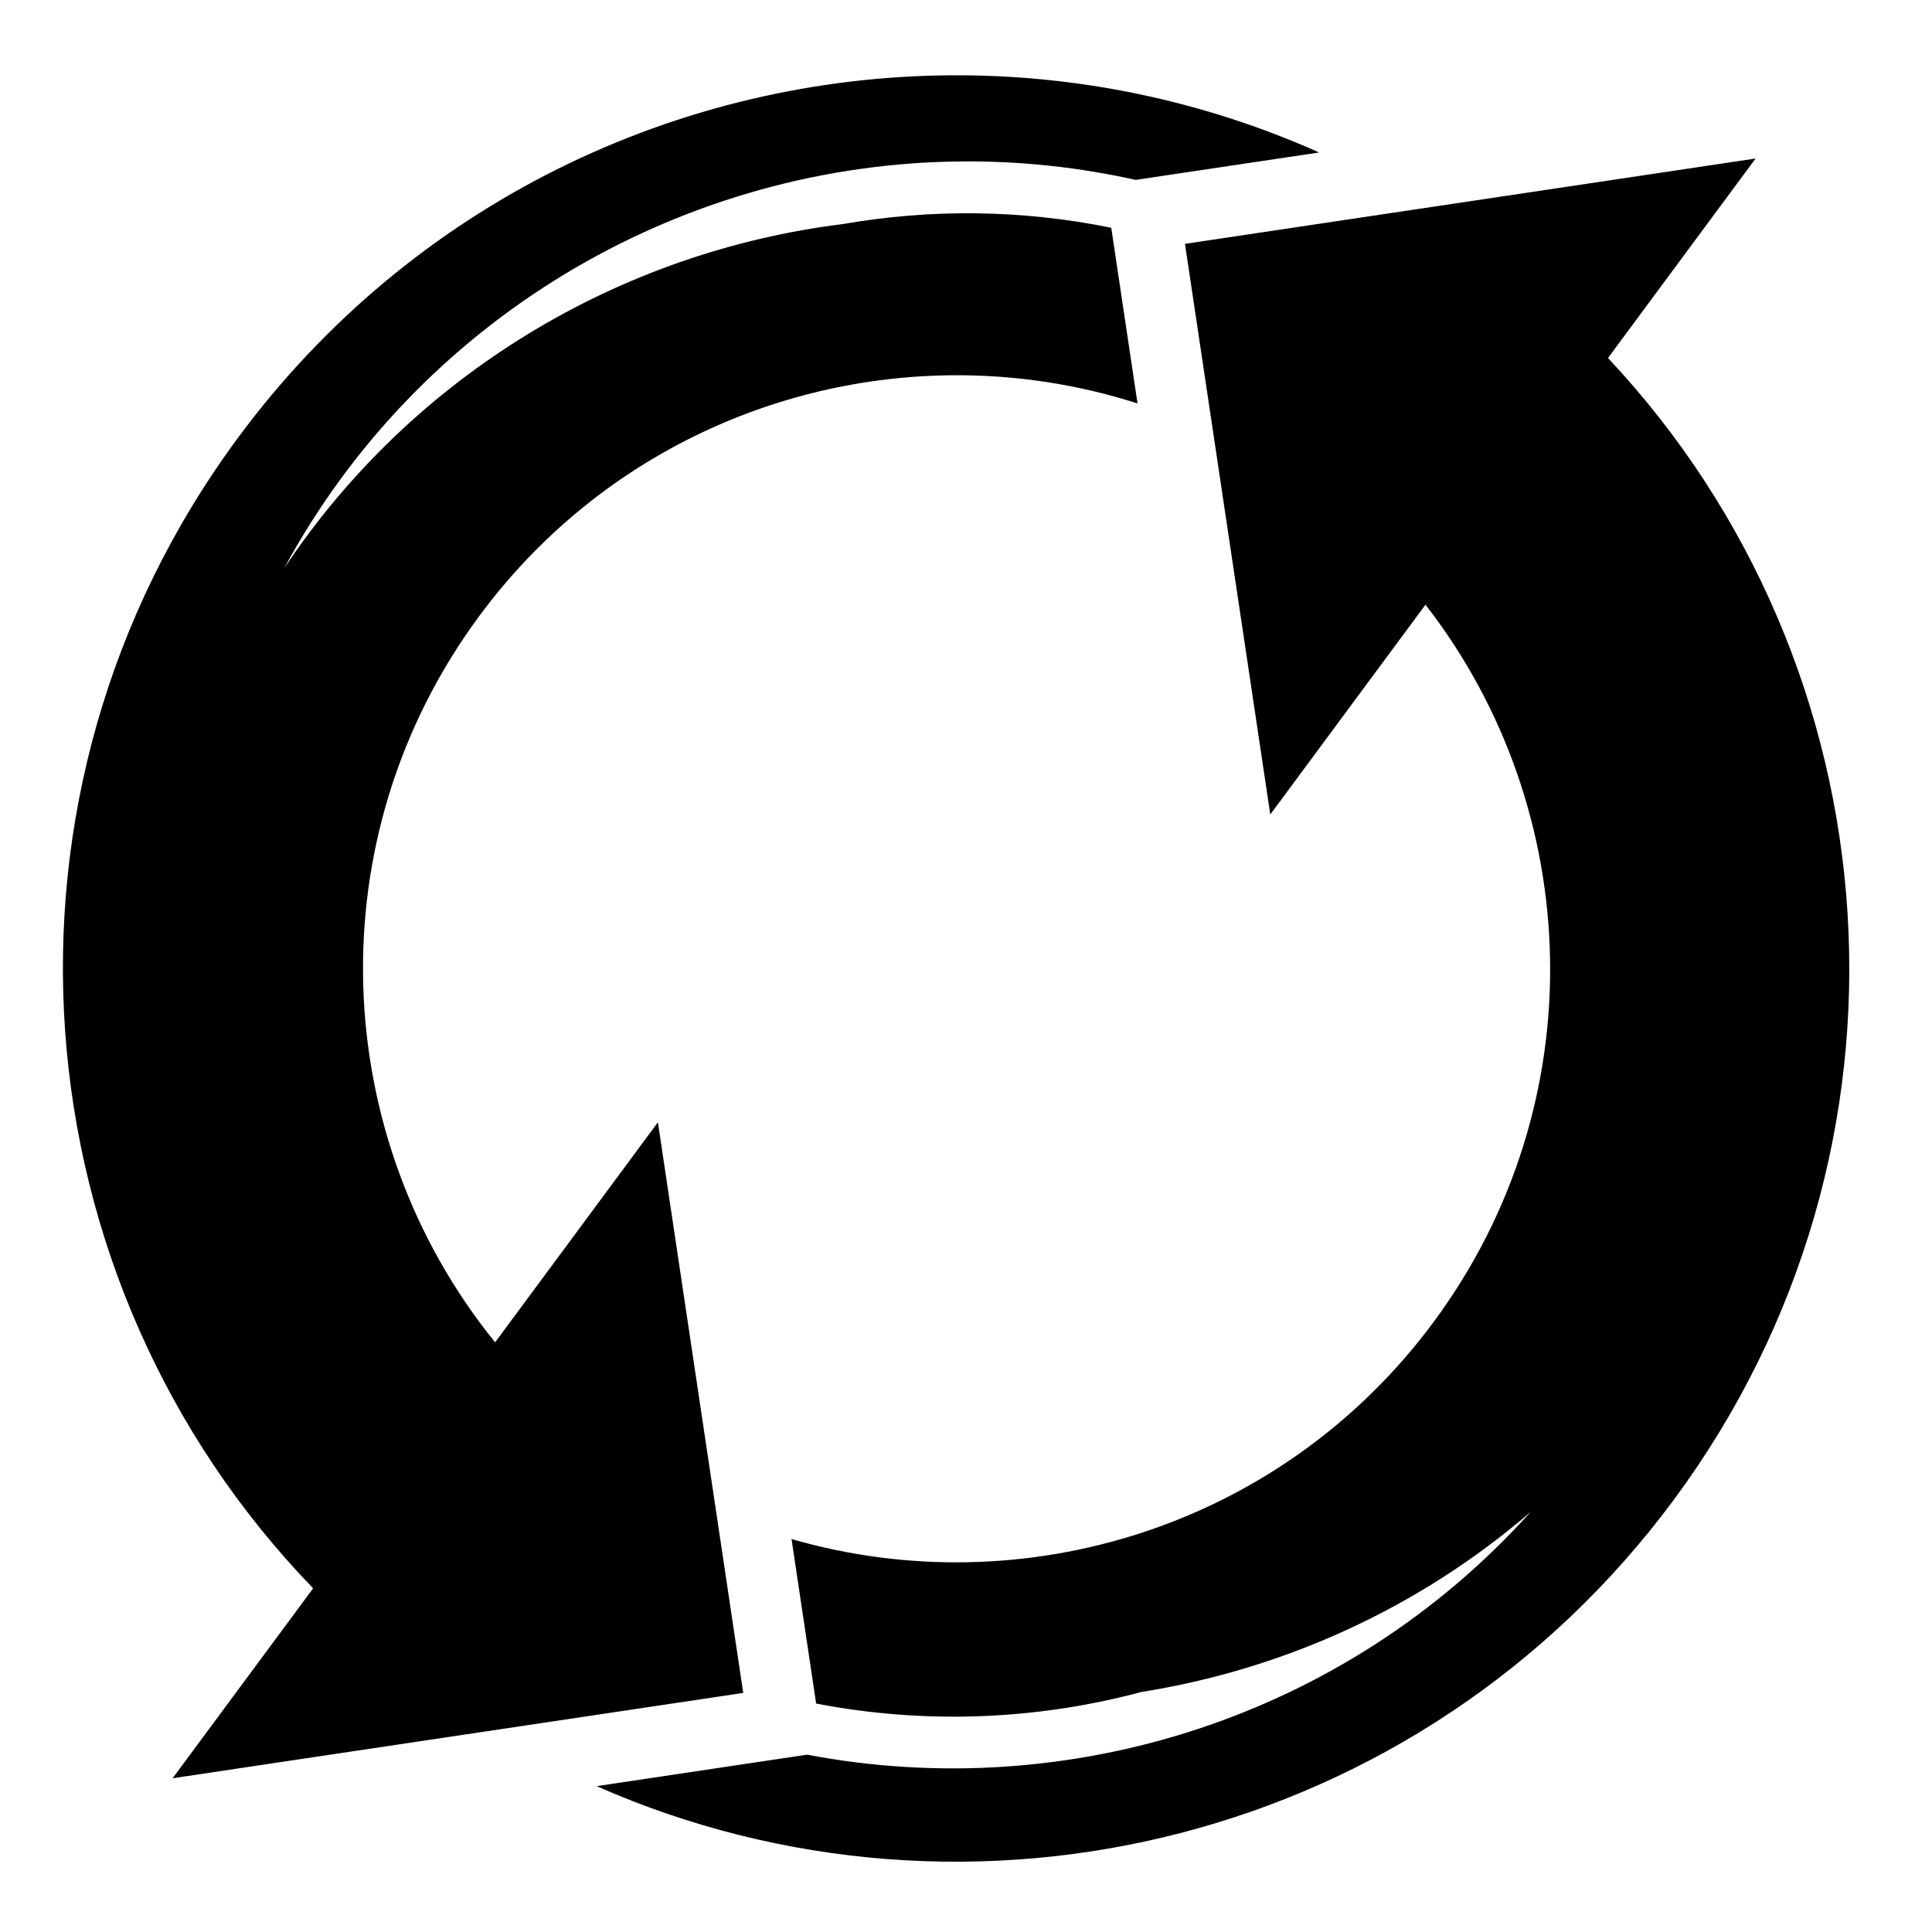
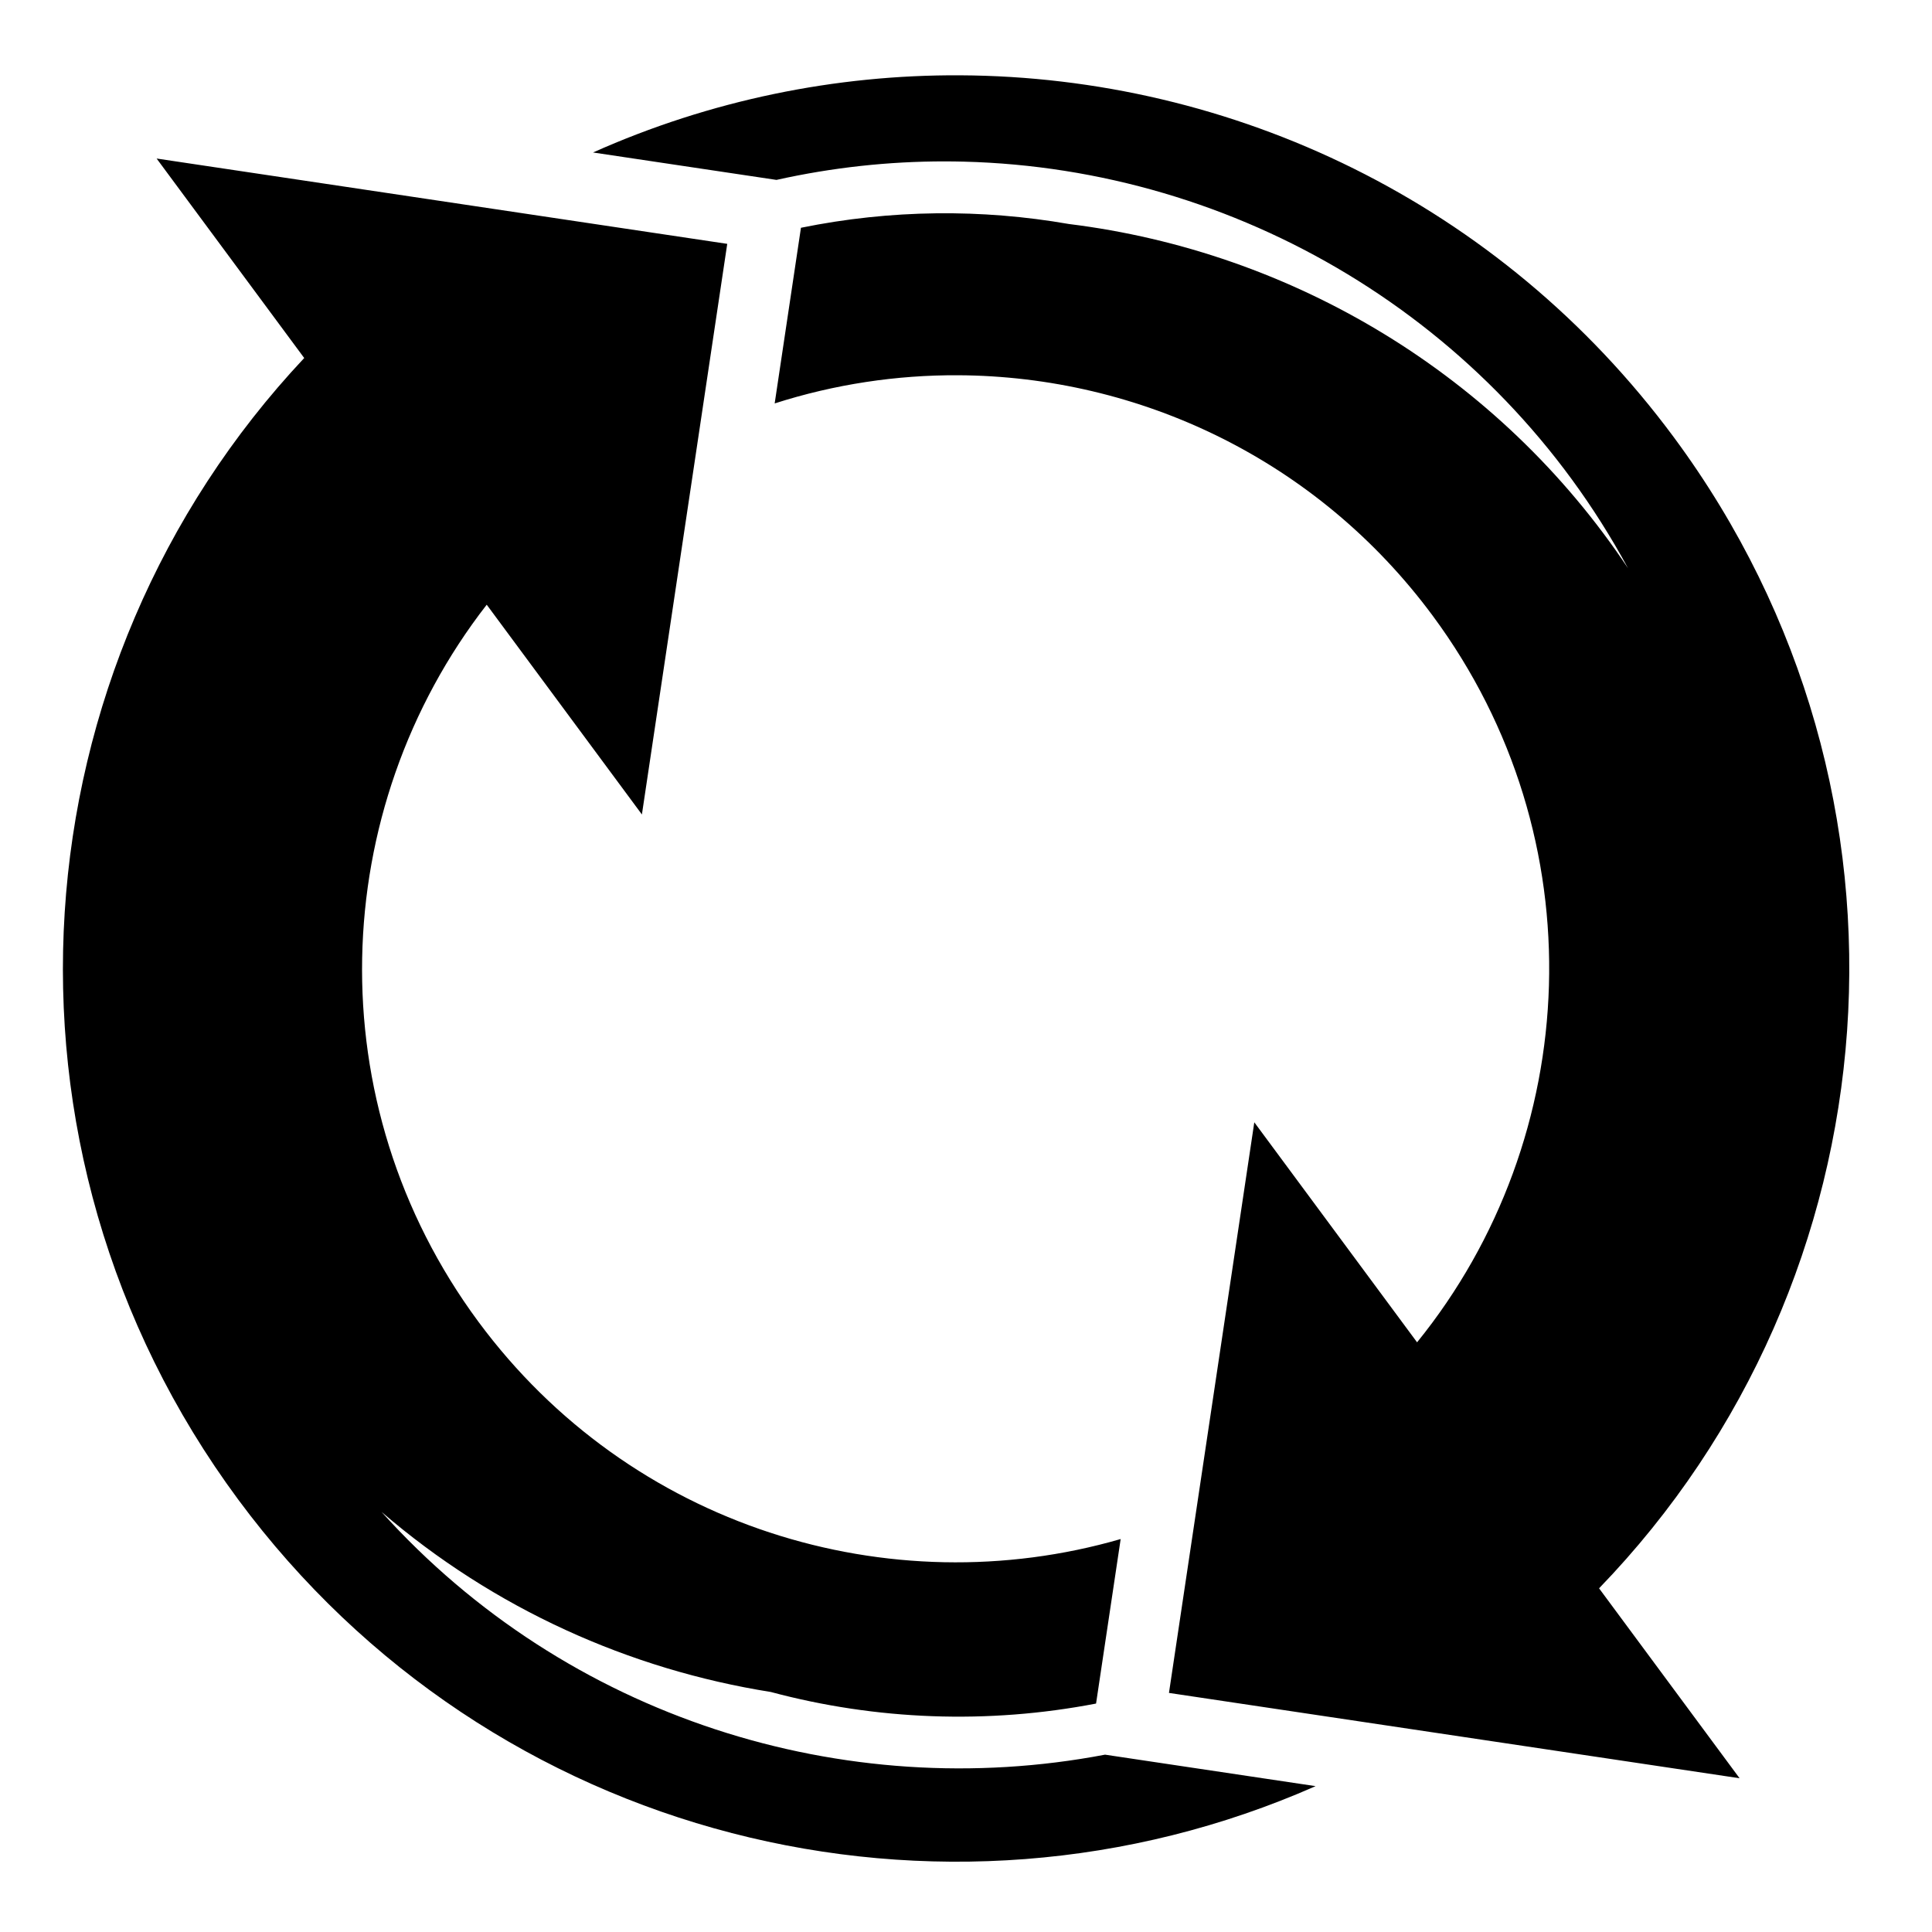
- <svg xmlns="http://www.w3.org/2000/svg" width="256" height="256" viewBox="0 0 512 512">
-   <path fill="#000" d="M252.314 19.957c-72.036.363-142.99 33.534-189.18 95.97-69.83 94.39-59.125 223.32 19.85 304.993l-37.238 50.332 151.22-22.613L174.35 297.42l-43.137 58.308c-44.08-54.382-47.723-133.646-4.16-192.53 30.676-41.466 77.863-63.504 125.758-63.753 16.344-.085 32.766 2.382 48.645 7.467l-6.963-46.55c-23.858-4.86-47.908-5.026-71.017-.997-59.232 7.322-113.994 39.918-148.157 91.215 35.65-65.89 103.774-105.918 176.043-107.744 1.673-.042 3.347-.063 5.023-.065 14.8-.01 29.748 1.596 44.597 4.905l48.608-7.268c-31.14-13.906-64.32-20.62-97.274-20.453zm212.93 22.055l-151.217 22.61 22.614 151.22 41.126-55.588c42.204 54.29 45.092 132.048 2.187 190.043-40.22 54.367-108.82 75.32-170.19 57.566l6.522 43.598c28.726 5.533 58.236 4.414 86.203-3.07 37.448-5.957 73.34-22.05 103.16-47.728-49.196 54.65-122.615 77.514-191.744 64.34l-55.8 8.344c99.03 43.7 218.402 14.77 285.51-75.938 69.13-93.445 59.34-220.743-17.483-302.53l39.114-52.866z" />
+ <svg xmlns="http://www.w3.org/2000/svg" width="256" height="256" viewBox="0 0 512 512" version="1.1" id="svg1">
+   <defs id="defs1" />
+   <path fill="#000000" d="m 254.439,19.957 c 72.036,0.363 142.99,33.534 189.18,95.97 69.83,94.39 59.125,223.32 -19.85,304.993 l 37.238,50.332 -151.22,-22.613 22.616,-151.219 43.137,58.308 c 44.08,-54.382 47.723,-133.646 4.16,-192.53 -30.676,-41.466 -77.863,-63.504 -125.758,-63.753 -16.344,-0.085 -32.766,2.382 -48.645,7.467 l 6.963,-46.55 c 23.858,-4.86 47.908,-5.026 71.017,-0.997 59.232,7.322 113.994,39.918 148.157,91.215 C 395.784,84.69 327.66,44.662 255.391,42.836 c -1.673,-0.042 -3.347,-0.063 -5.023,-0.065 -14.8,-0.01 -29.748,1.596 -44.597,4.905 l -48.608,-7.268 c 31.14,-13.906 64.32,-20.62 97.274,-20.453 z m -212.93,22.055 151.217,22.61 -22.614,151.22 -41.126,-55.588 c -42.204,54.29 -45.092,132.048 -2.187,190.043 40.22,54.367 108.82,75.32 170.19,57.566 l -6.522,43.598 c -28.726,5.533 -58.236,4.414 -86.203,-3.07 -37.448,-5.957 -73.34,-22.05 -103.16,-47.728 49.196,54.65 122.615,77.514 191.744,64.34 l 55.8,8.344 c -99.03,43.7 -218.402,14.77 -285.51,-75.938 C -5.992,303.964 3.798,176.666 80.621,94.879 l -39.114,-52.866 z" id="path1" />
</svg>
